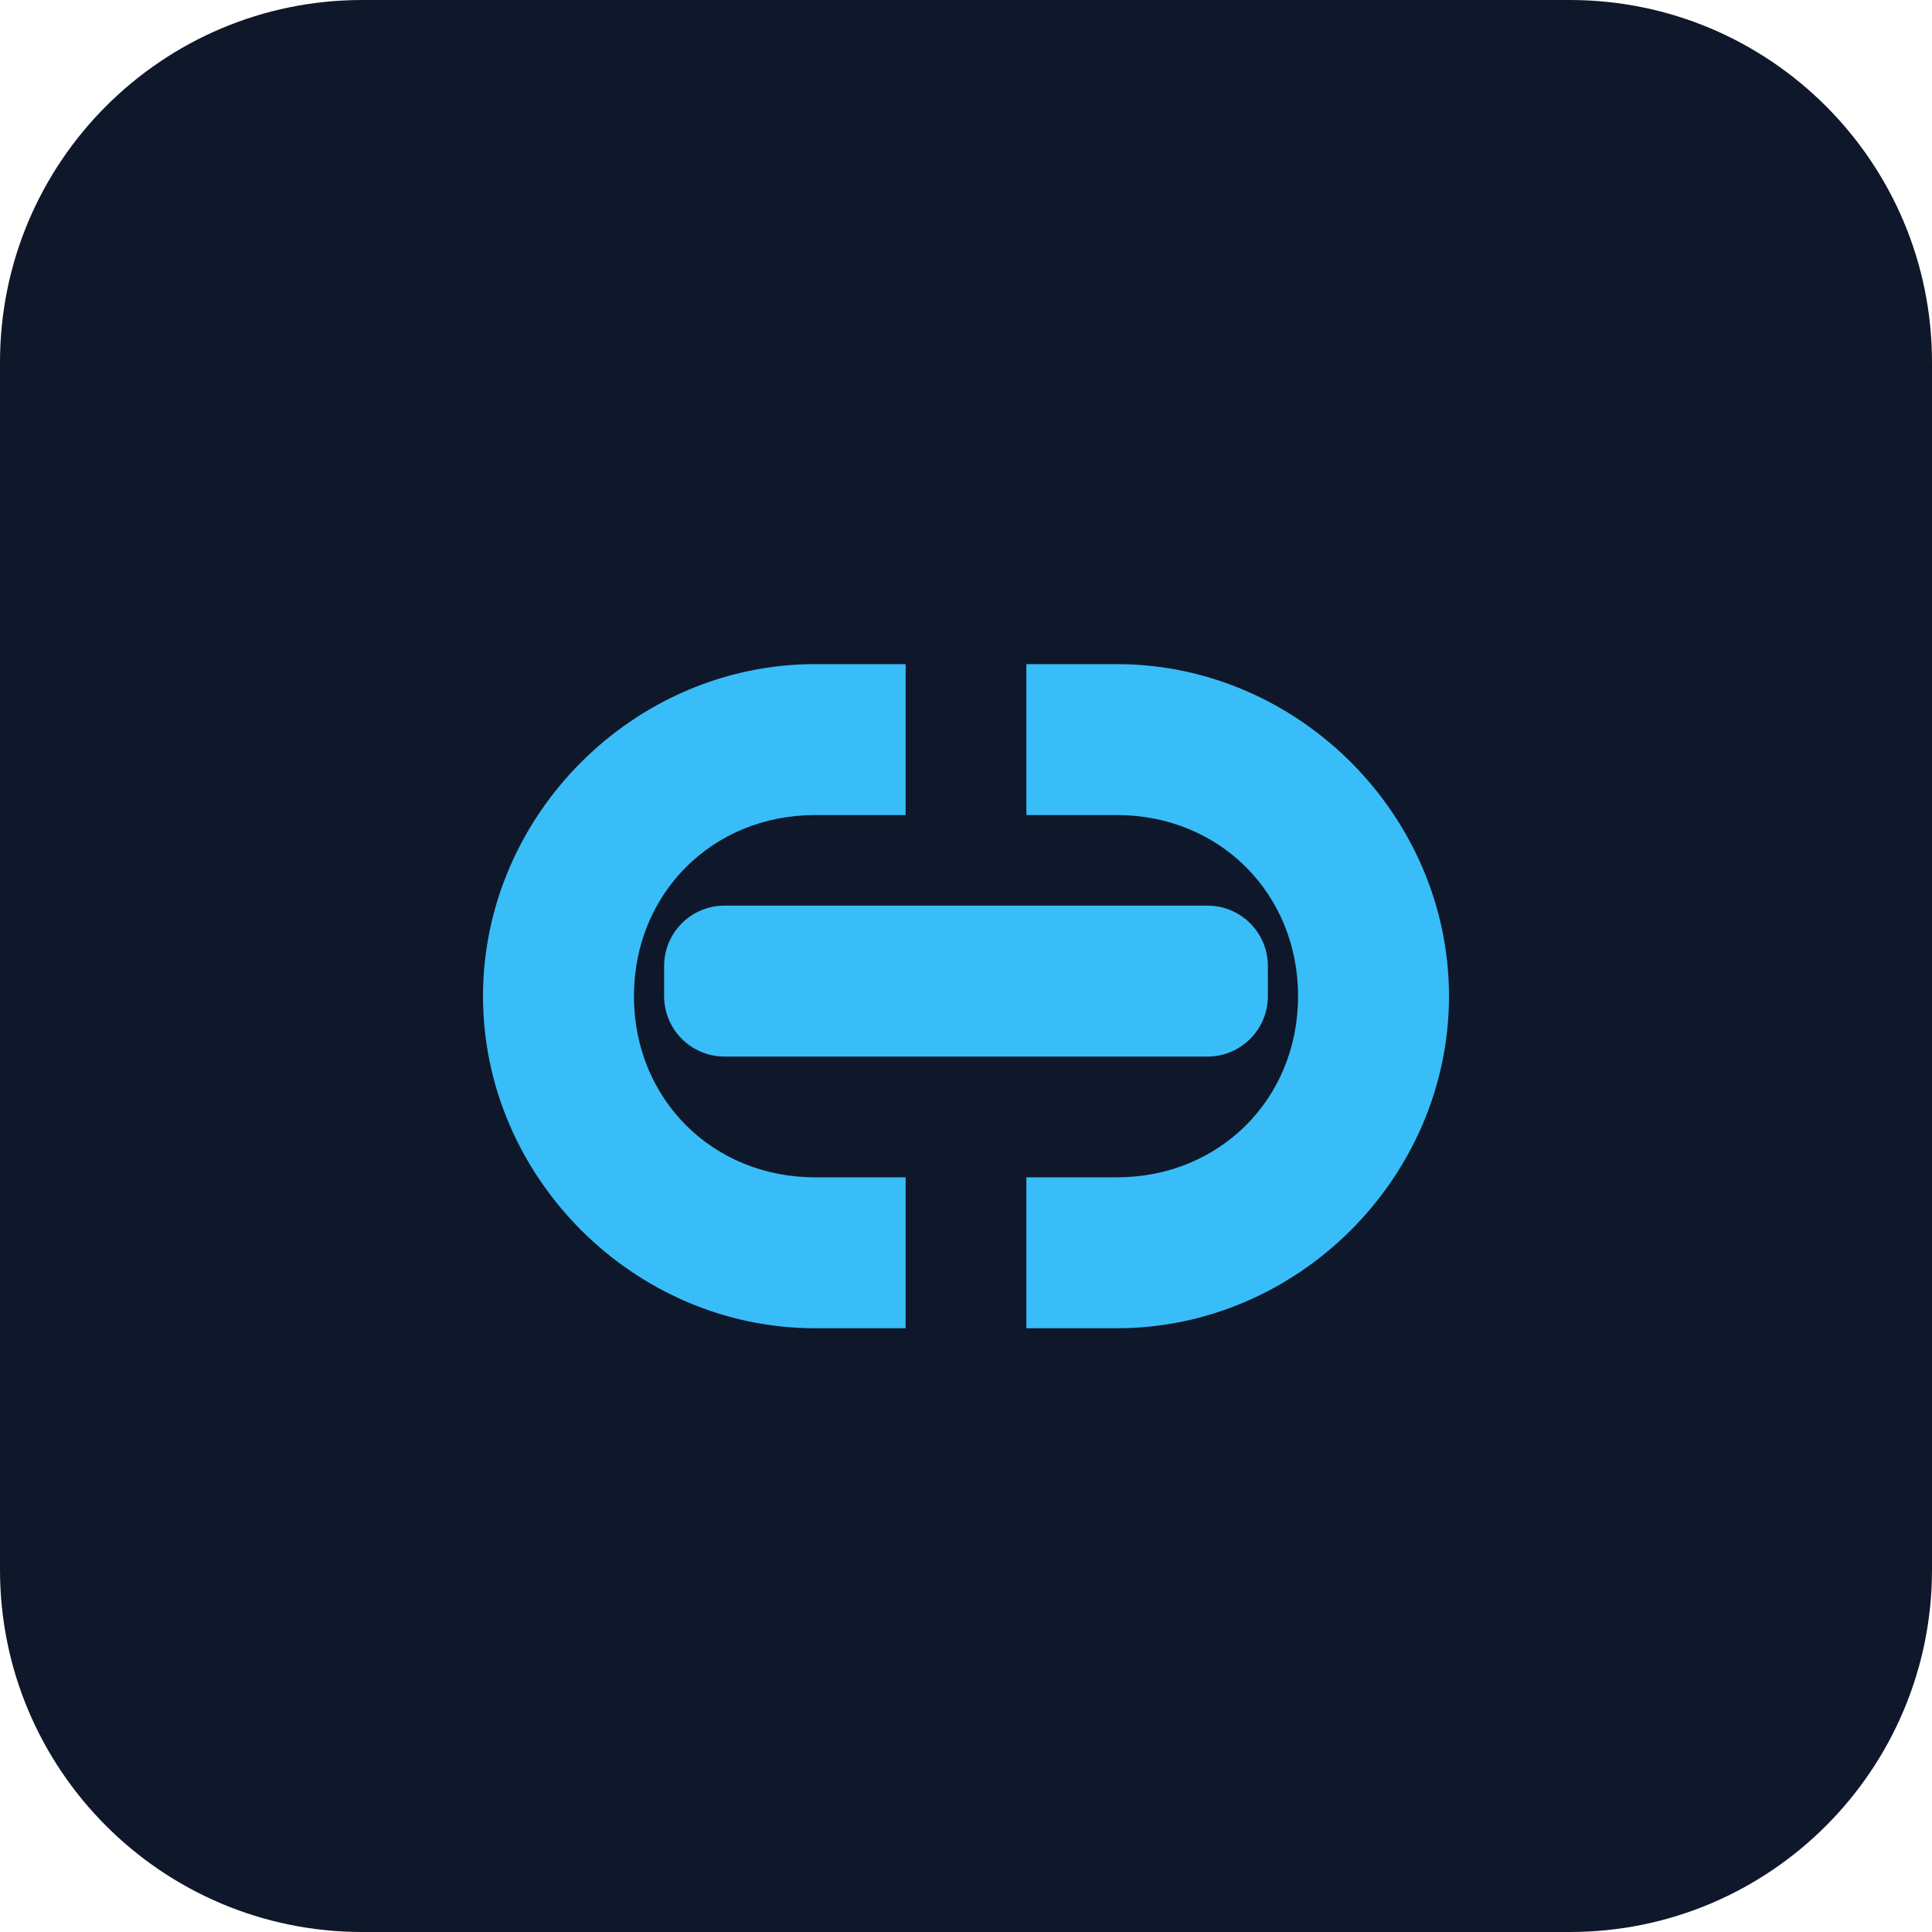
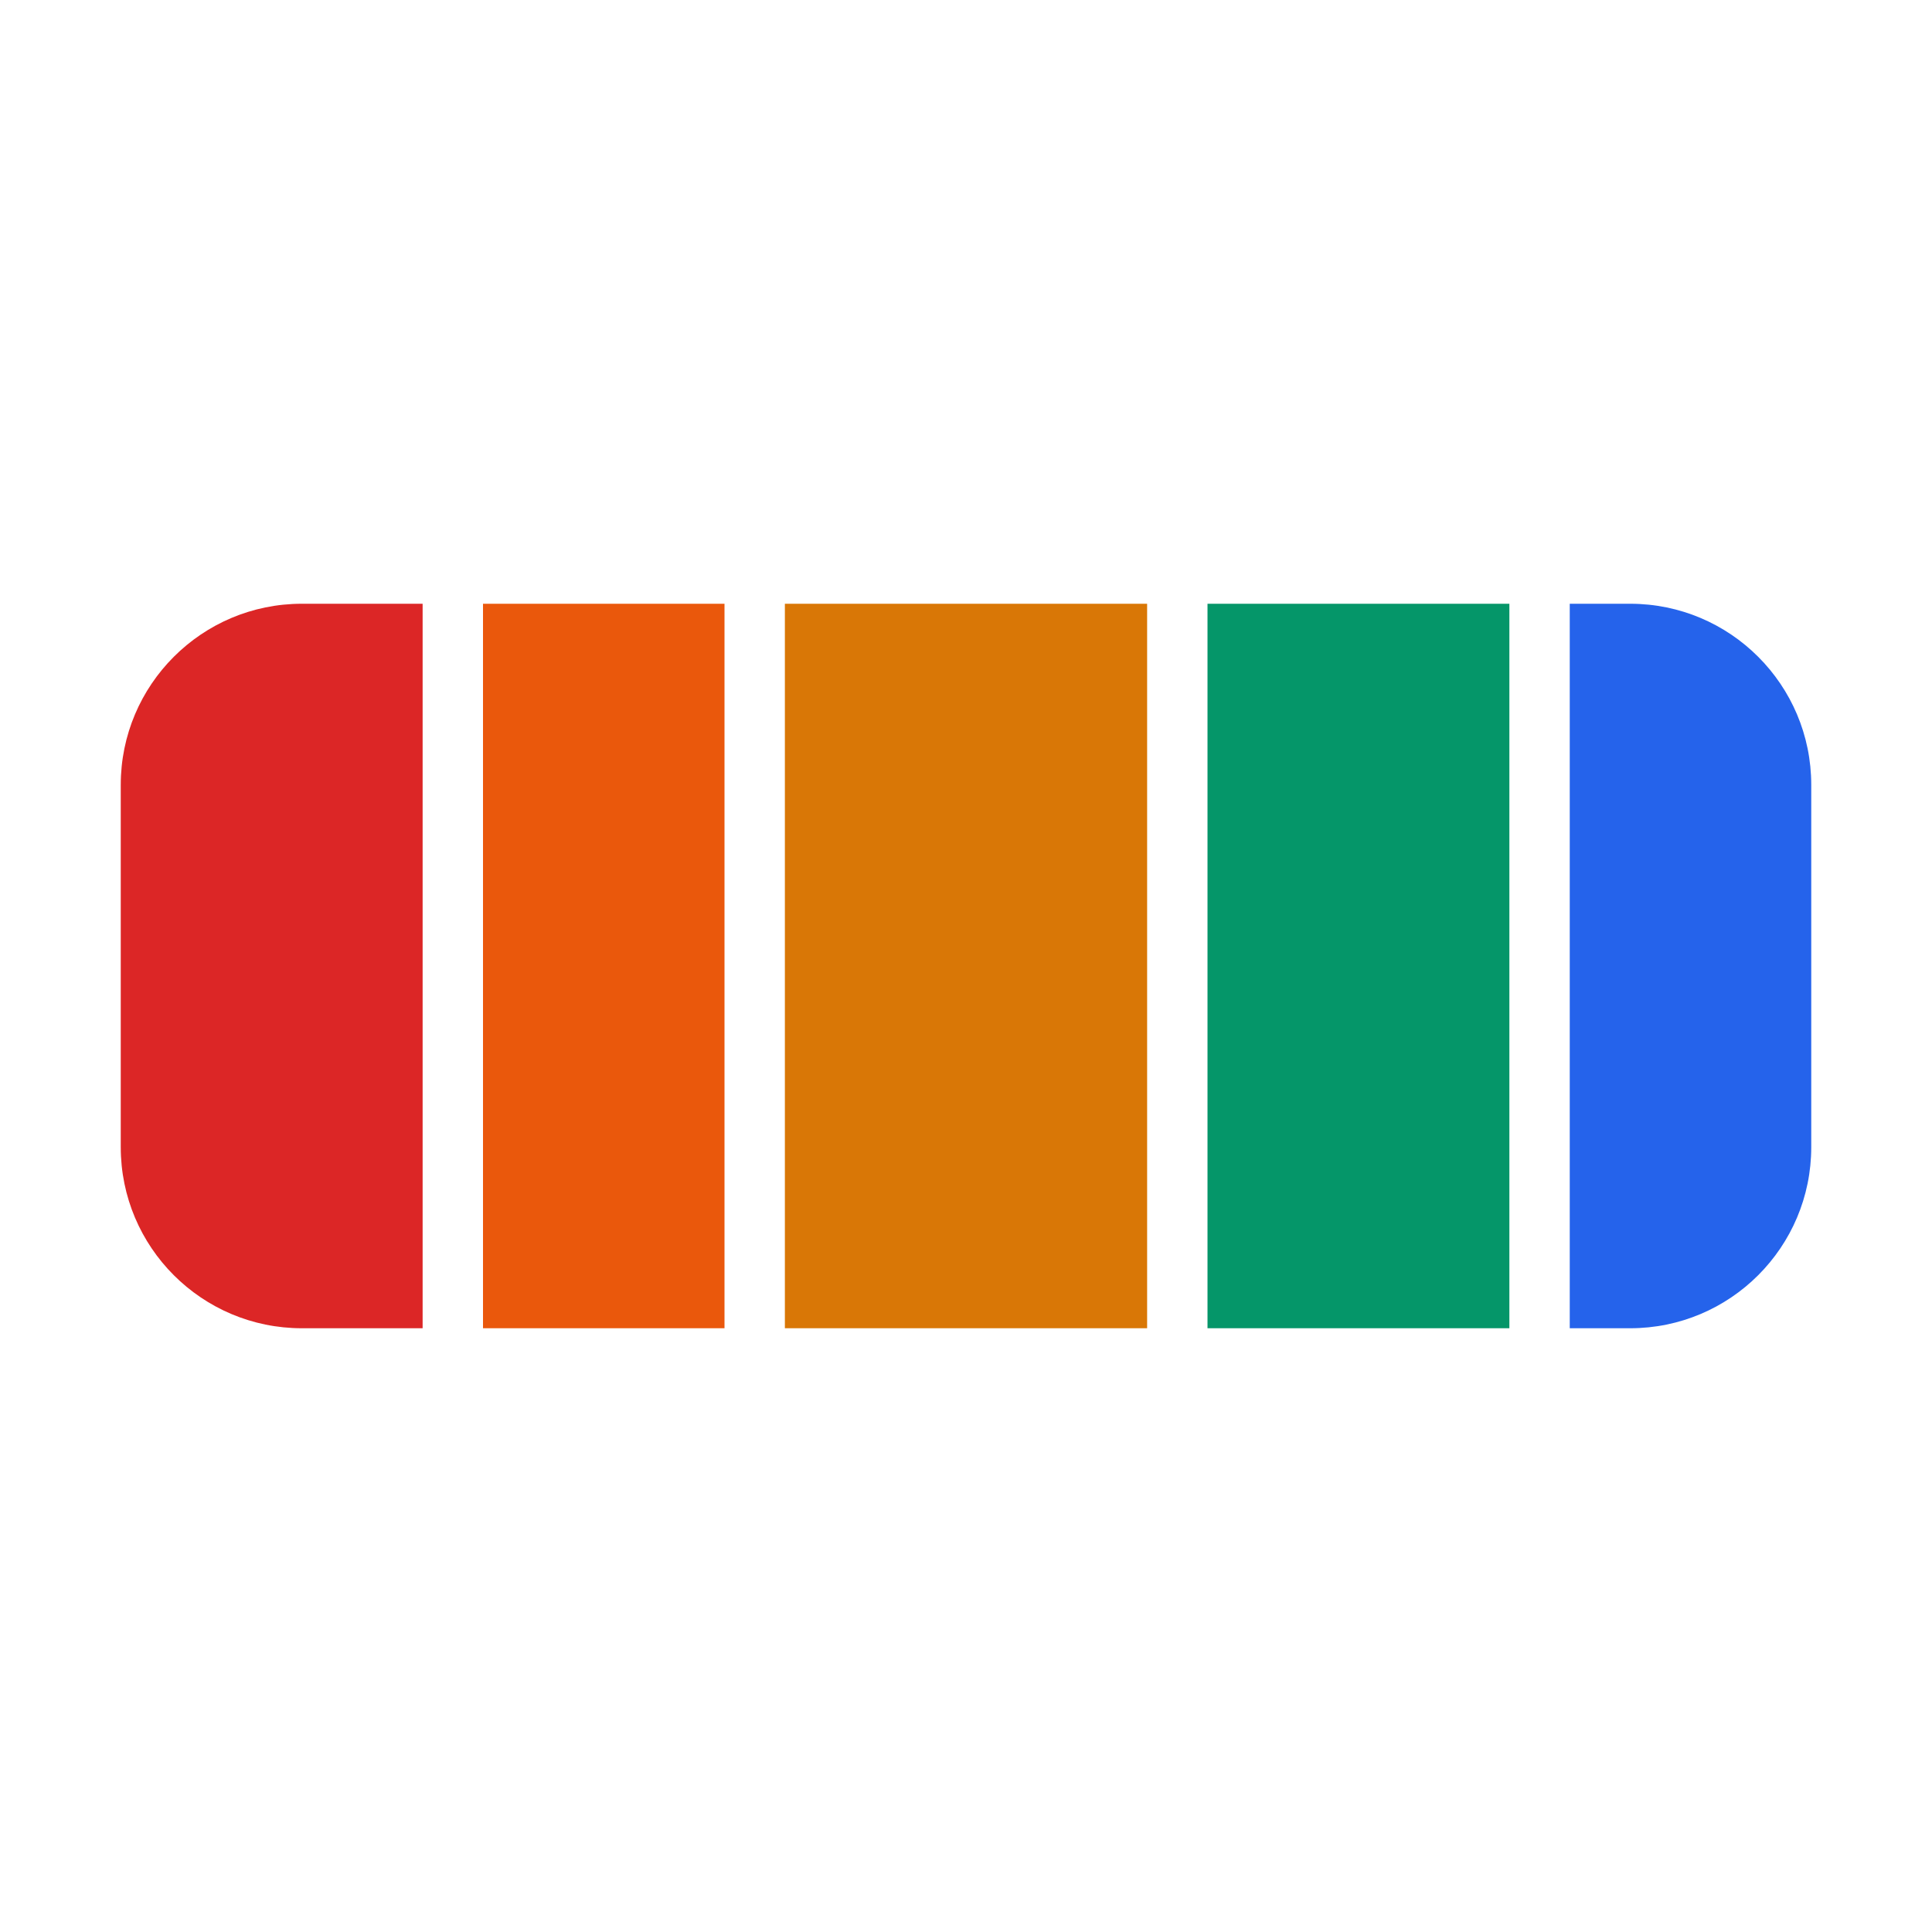
<svg xmlns="http://www.w3.org/2000/svg" viewBox="0 0 32 32">
-   <rect width="32" height="32" rx="6" fill="#0f172a" />
-   <path d="M8 16.5C8 13.5 10.5 11 13.5 11H15v2.5h-1.5c-1.7 0-3 1.3-3 3s1.3 3 3 3H15V22h-1.5C10.5 22 8 19.5 8 16.5z" fill="#38bdf8" />
-   <path d="M17 11h1.5c3 0 5.5 2.5 5.5 5.5S21.5 22 18.5 22H17v-2.5h1.5c1.7 0 3-1.3 3-3s-1.3-3-3-3H17V11z" fill="#38bdf8" />
-   <rect x="11" y="15" width="10" height="2.5" rx="1" fill="#38bdf8" />
+   <defs>
+     <clipPath id="bar">
+       <rect x="2" y="10" width="28" height="12" rx="3" />
+     </clipPath>
+   </defs>
+   <g clip-path="url(#bar)">
+     <rect x="2" y="10" width="5" height="12" fill="#dc2626" />
+     <rect x="8" y="10" width="4" height="12" fill="#ea580c" />
+     <rect x="13" y="10" width="6" height="12" fill="#d97706" />
+     <rect x="20" y="10" width="5" height="12" fill="#059669" />
+     <rect x="26" y="10" width="4" height="12" fill="#2563eb" />
+   </g>
</svg>
